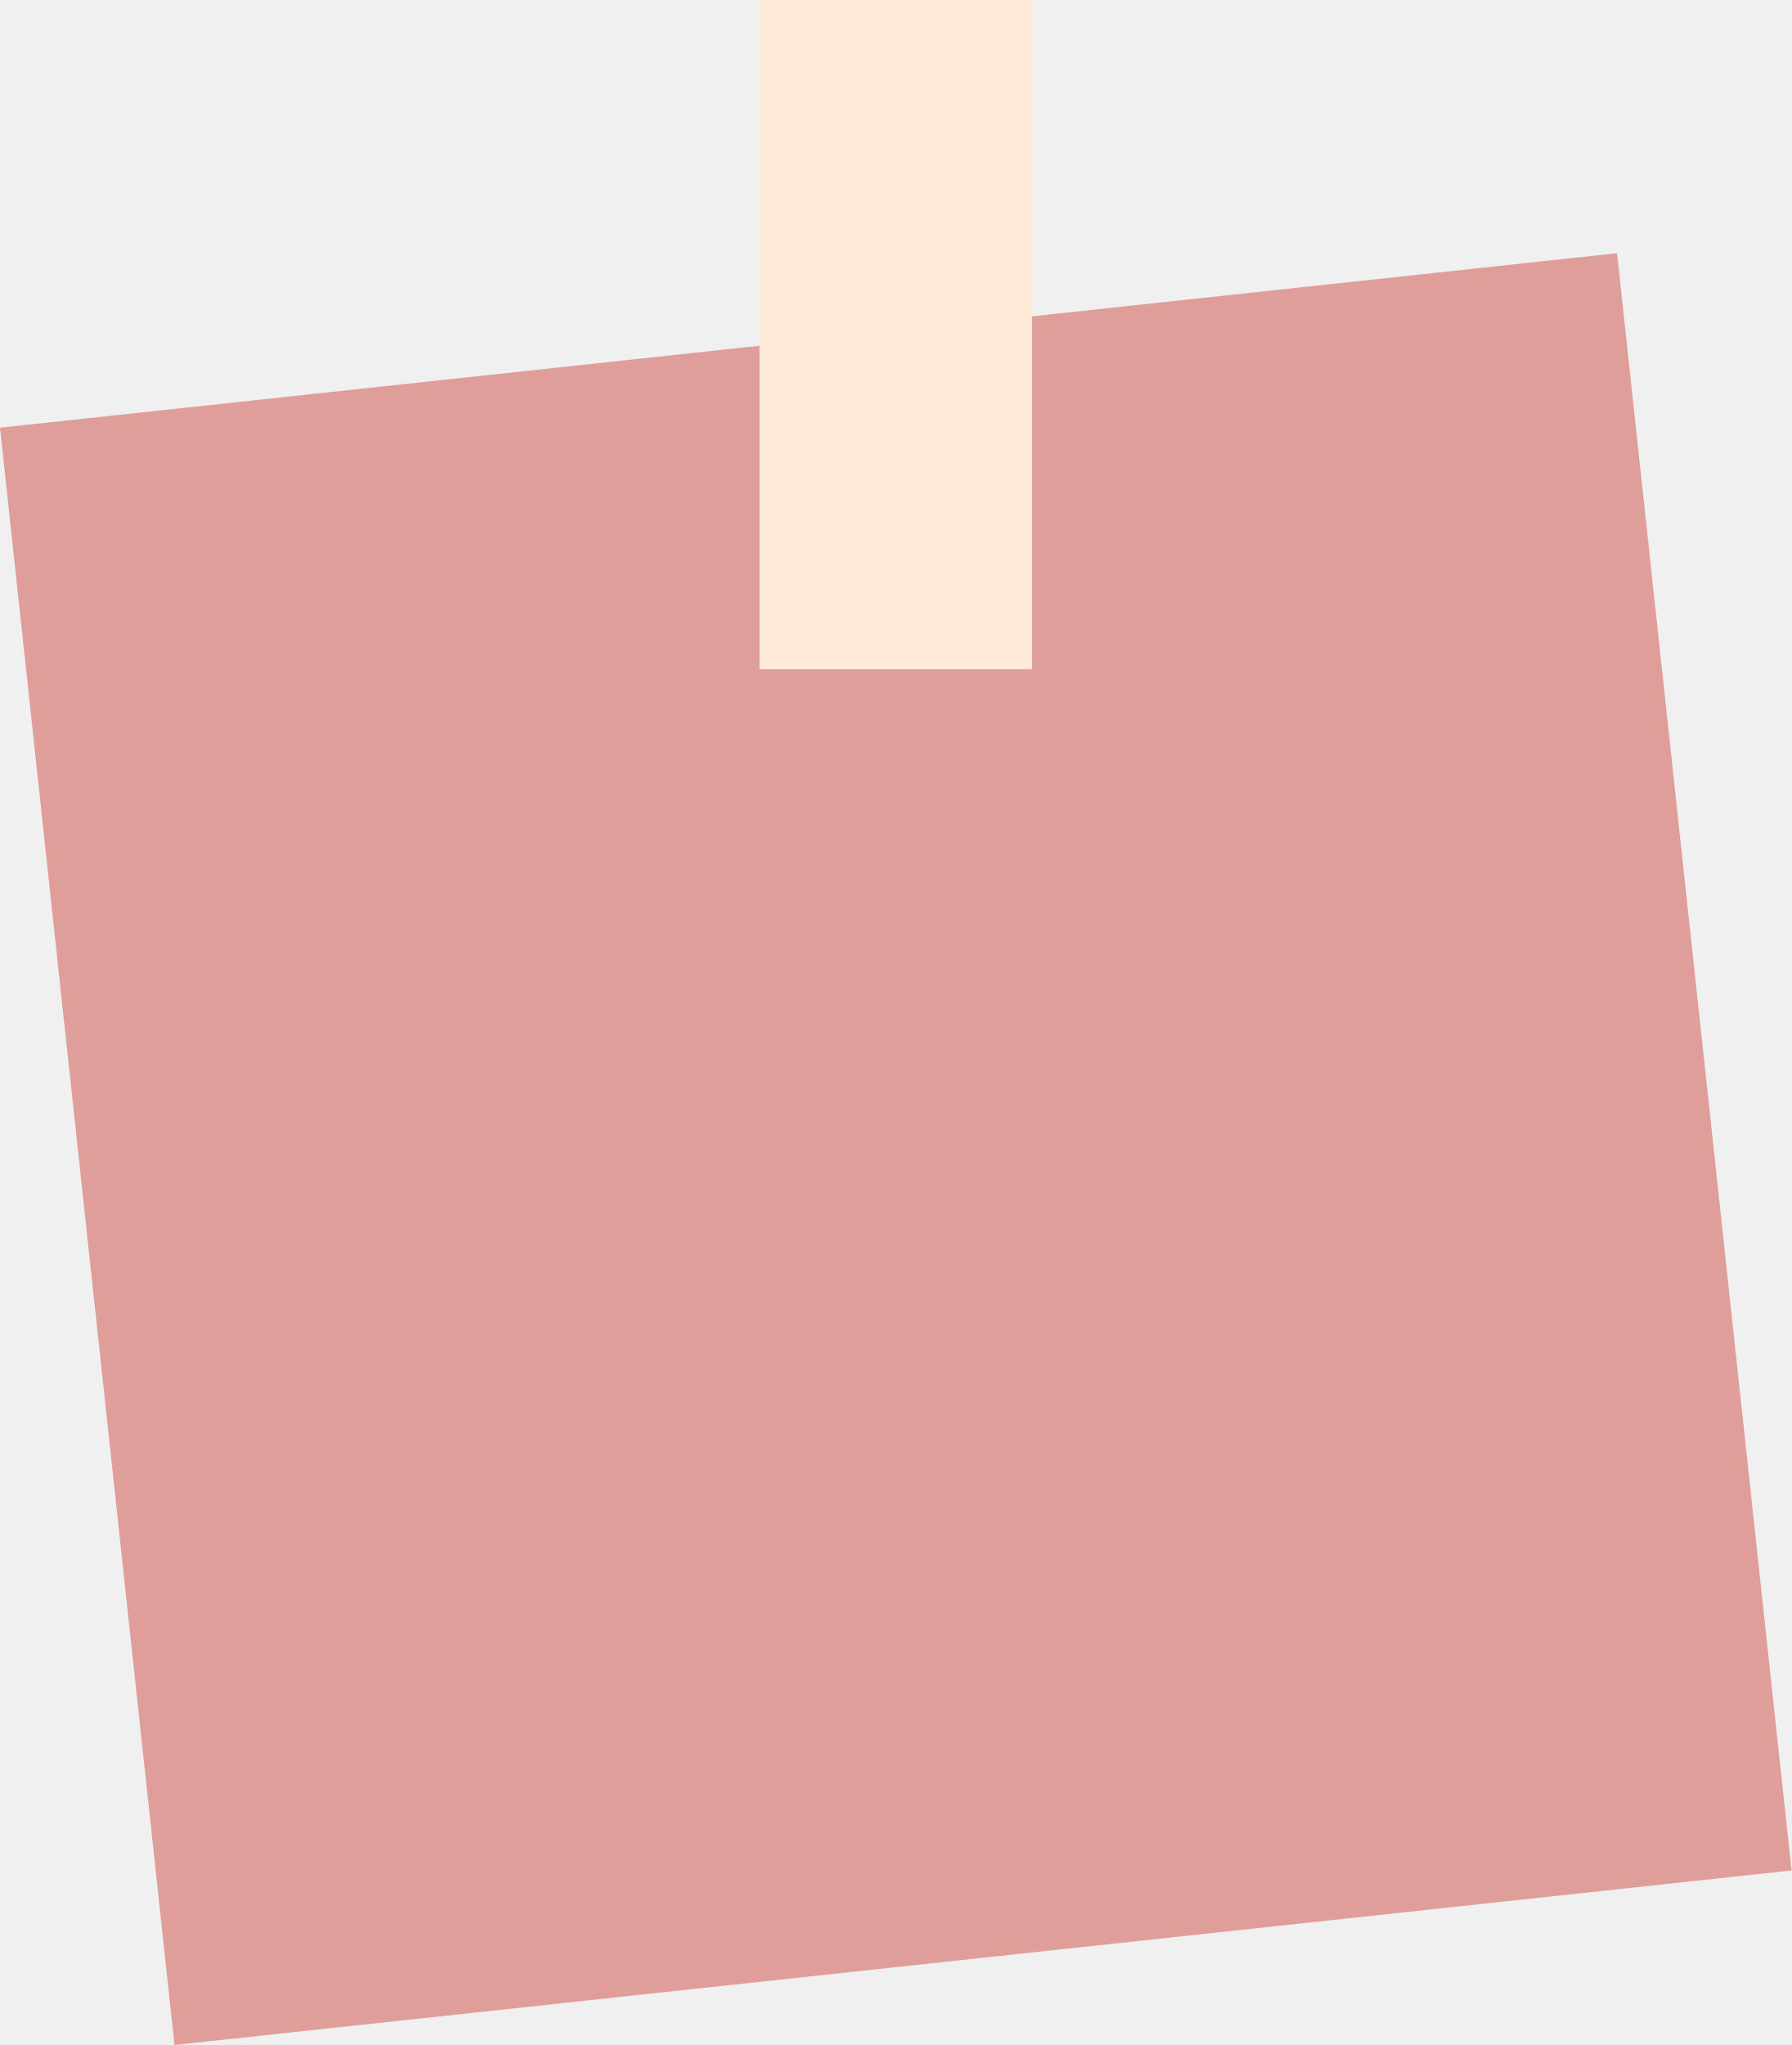
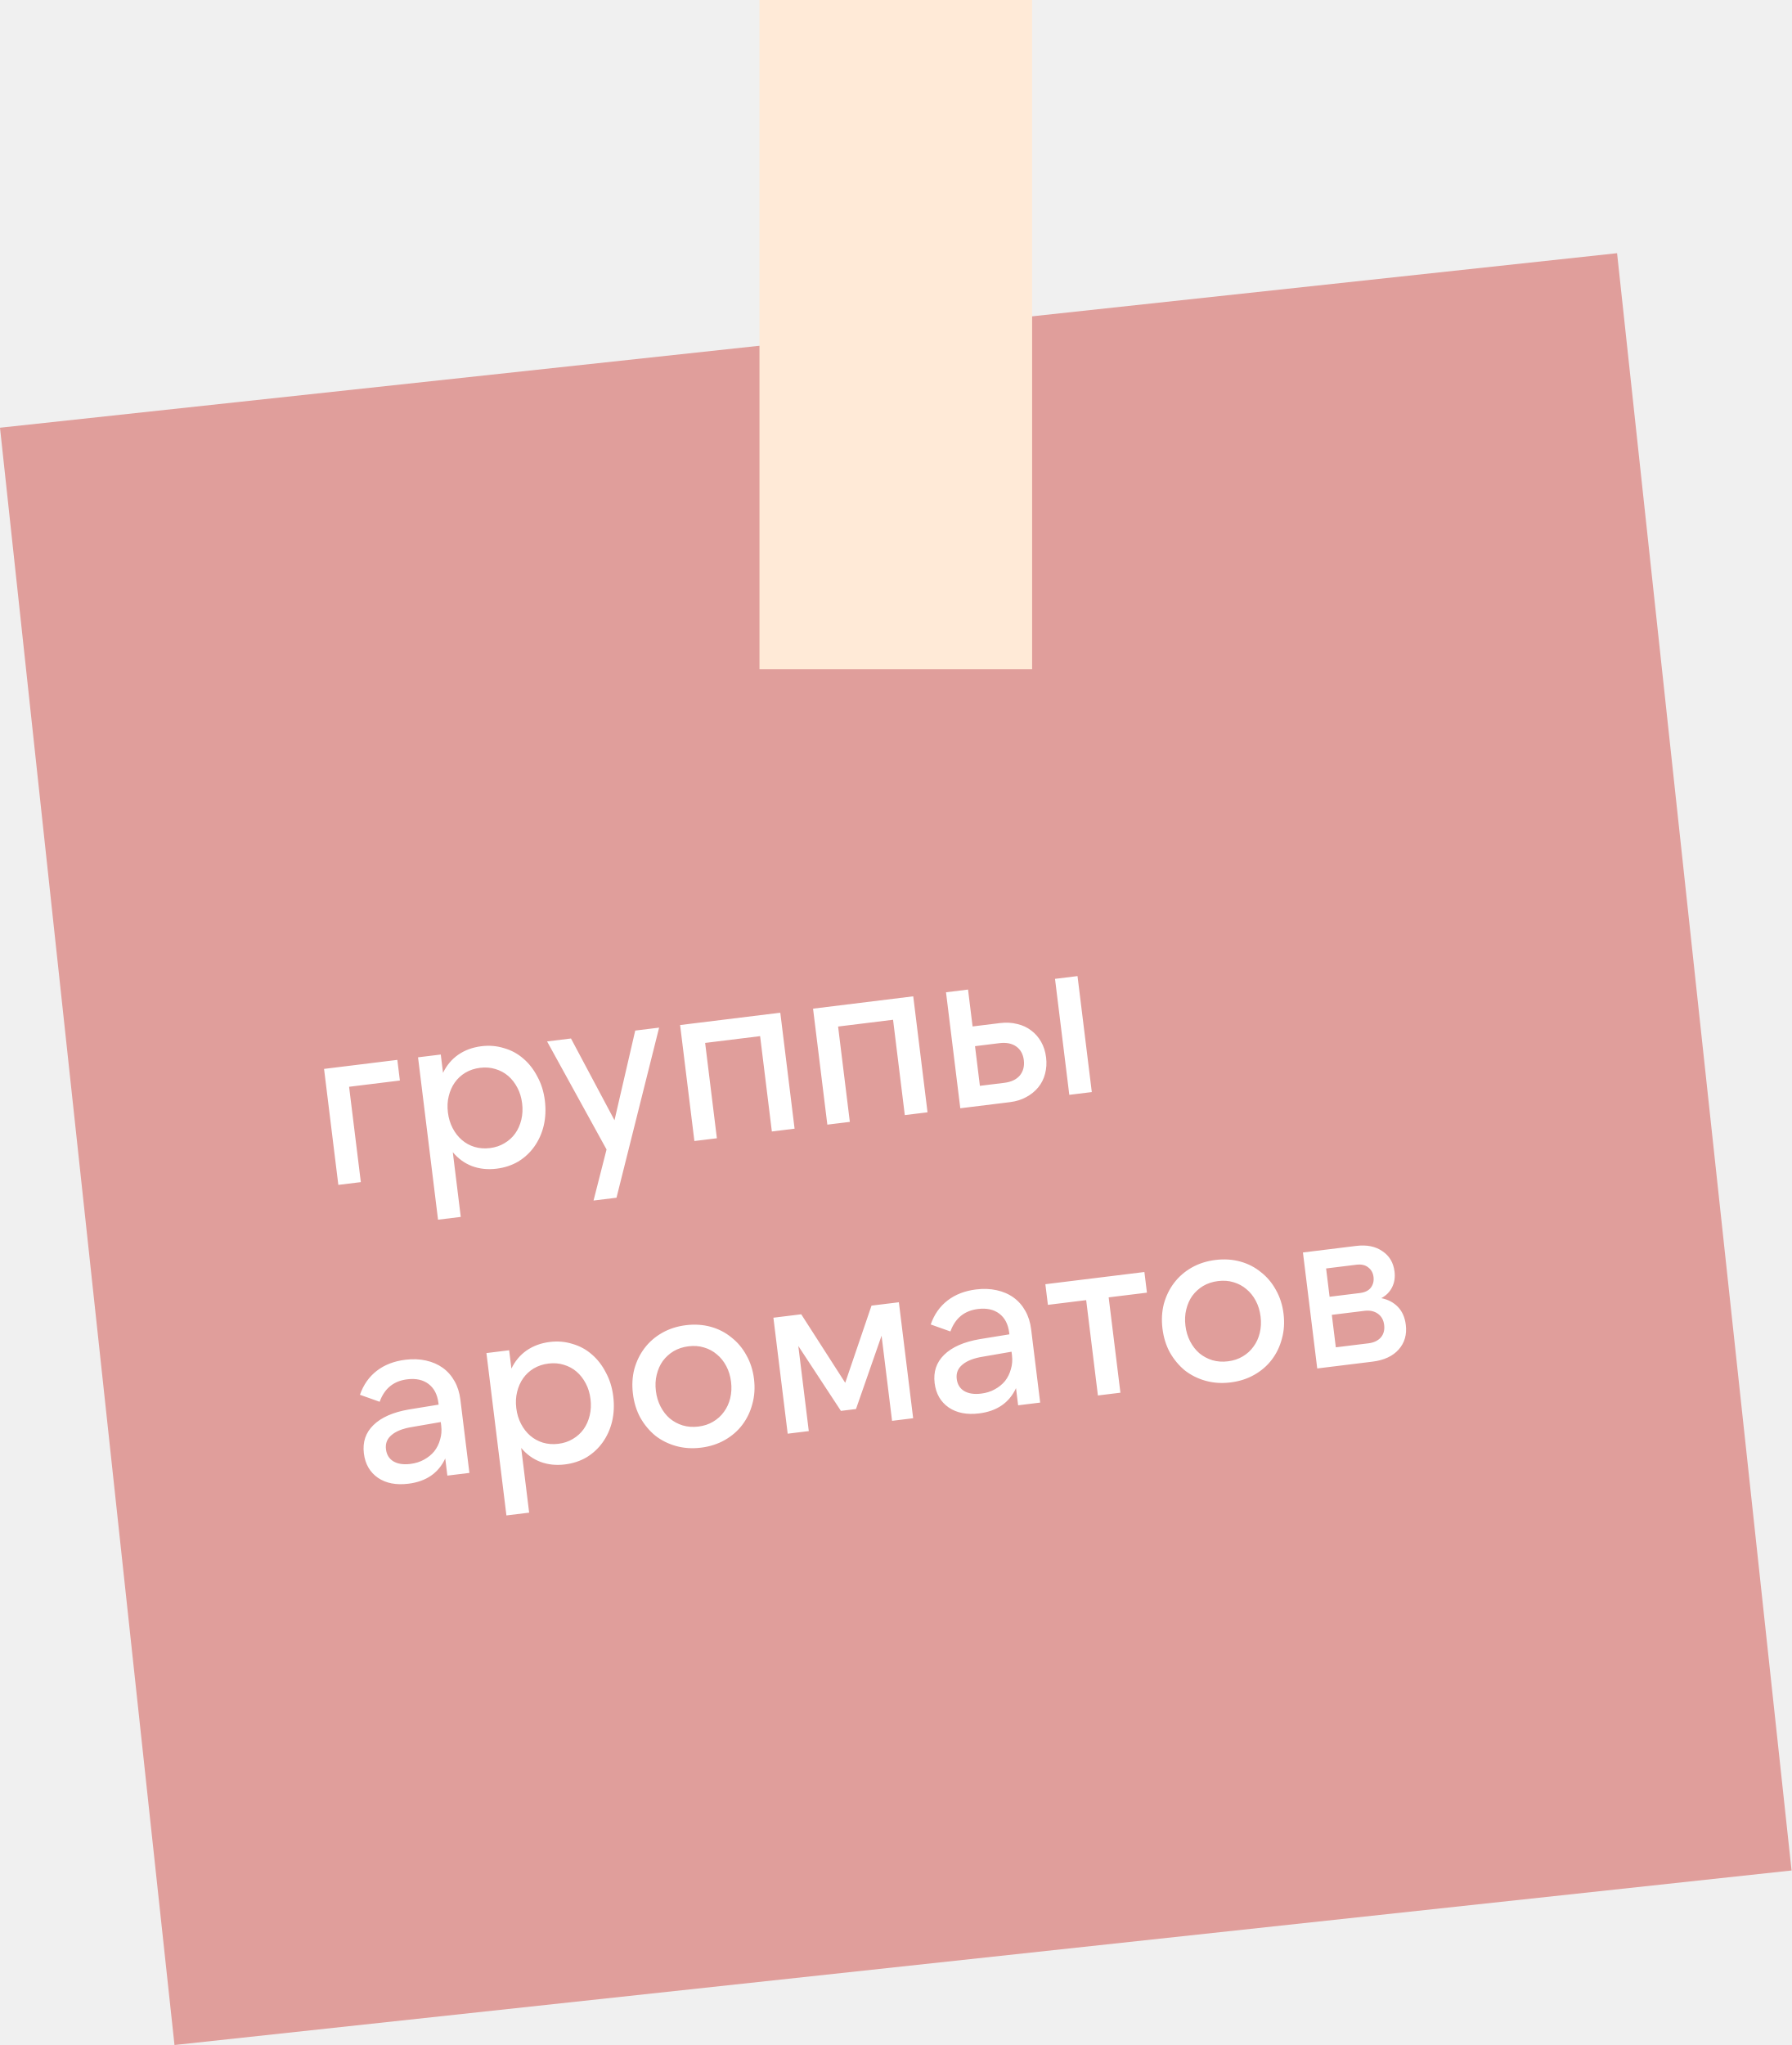
<svg xmlns="http://www.w3.org/2000/svg" width="184" height="210" viewBox="0 0 184 210" fill="none">
  <rect x="166.078" y="26" width="167.043" height="167.043" transform="rotate(83.841 166.078 26)" fill="#E09E9B" />
  <rect width="28" height="68.727" transform="matrix(-1 0 0 1 106.001 0)" fill="#FFEAD7" />
+   <path d="M33.281 109.765L40.808 108.838L41.069 110.958L35.853 111.601L37.059 121.391L34.748 121.675L33.281 109.765ZM42.934 108.576L45.269 108.289L45.5 110.171C45.873 109.399 46.393 108.779 47.061 108.31C47.744 107.839 48.538 107.548 49.444 107.436C50.254 107.336 51.027 107.402 51.765 107.634C52.517 107.847 53.182 108.209 53.761 108.718C54.337 109.211 54.816 109.829 55.198 110.572C55.594 111.297 55.847 112.112 55.959 113.017C56.07 113.923 56.031 114.782 55.841 115.595C55.649 116.393 55.326 117.109 54.873 117.746C54.433 118.364 53.883 118.875 53.224 119.279C52.562 119.667 51.819 119.911 50.993 120.013C50.088 120.124 49.246 120.035 48.469 119.744C47.707 119.45 47.052 118.975 46.504 118.317L47.322 124.963L44.988 125.25L42.934 108.576ZM50.321 117.895C50.877 117.827 51.372 117.661 51.807 117.398C52.258 117.133 52.628 116.797 52.916 116.391C53.205 115.984 53.413 115.515 53.541 114.984C53.669 114.452 53.697 113.892 53.624 113.305C53.55 112.701 53.387 112.165 53.136 111.697C52.883 111.212 52.567 110.807 52.189 110.483C51.81 110.159 51.37 109.923 50.868 109.775C50.382 109.626 49.861 109.585 49.306 109.654C48.75 109.722 48.246 109.889 47.796 110.154C47.361 110.417 46.999 110.752 46.71 111.158C46.422 111.564 46.214 112.033 46.086 112.565C45.956 113.081 45.928 113.64 46.002 114.244C46.075 114.831 46.237 115.368 46.49 115.852C46.744 116.337 47.059 116.741 47.438 117.065C47.816 117.39 48.248 117.627 48.734 117.776C49.236 117.924 49.765 117.964 50.321 117.895ZM62.295 118.04L56.188 106.944L58.642 106.642L63.11 115.038L65.24 105.829L67.693 105.527L63.316 122.993L60.958 123.283L62.295 118.04ZM69.849 105.261L80.139 103.994L81.606 115.904L79.272 116.191L78.066 106.401L72.42 107.097L73.626 116.887L71.316 117.171L69.849 105.261ZM83.503 103.579L93.793 102.312L95.26 114.222L92.926 114.509L91.72 104.719L86.075 105.415L87.281 115.205L84.97 115.489L83.503 103.579ZM98.625 113.807L97.158 101.897L99.421 101.618L99.887 105.406L102.698 105.06C103.333 104.981 103.926 105.013 104.475 105.155C105.022 105.281 105.501 105.504 105.912 105.824C106.32 106.129 106.658 106.514 106.925 106.981C107.192 107.448 107.362 107.983 107.437 108.587C107.509 109.174 107.473 109.735 107.33 110.268C107.2 110.784 106.967 111.248 106.63 111.66C106.308 112.055 105.898 112.387 105.399 112.658C104.916 112.927 104.358 113.101 103.722 113.179L98.625 113.807ZM108.353 100.518L110.664 100.234L112.131 112.144L109.82 112.428L108.353 100.518ZM100.638 111.504L103.139 111.196C103.854 111.108 104.387 110.857 104.739 110.442C105.089 110.012 105.226 109.488 105.15 108.868C105.074 108.249 104.815 107.781 104.373 107.465C103.931 107.149 103.352 107.034 102.638 107.122L100.137 107.431L100.638 111.504ZM37.371 149.25C37.228 148.09 37.552 147.124 38.344 146.349C39.149 145.557 40.364 145.02 41.99 144.739L45.048 144.241L45.028 144.075C44.92 143.201 44.582 142.55 44.013 142.12C43.444 141.69 42.715 141.53 41.826 141.64C40.429 141.812 39.484 142.581 38.991 143.948L36.968 143.23C37.325 142.202 37.901 141.382 38.696 140.768C39.491 140.154 40.468 139.776 41.627 139.633C42.389 139.539 43.094 139.565 43.741 139.711C44.403 139.855 44.982 140.107 45.478 140.465C45.973 140.823 46.376 141.281 46.687 141.839C46.995 142.381 47.194 143.01 47.282 143.725L48.209 151.252L45.946 151.53L45.729 149.768C45.028 151.273 43.764 152.138 41.938 152.363C40.683 152.517 39.643 152.315 38.816 151.756C37.988 151.181 37.506 150.345 37.371 149.25ZM42.147 150.33C42.671 150.265 43.137 150.119 43.544 149.892C43.967 149.662 44.319 149.377 44.599 149.036C44.878 148.68 45.078 148.276 45.2 147.826C45.337 147.374 45.376 146.901 45.315 146.409L45.268 146.028L42.356 146.532C41.407 146.681 40.699 146.954 40.232 147.35C39.763 147.73 39.566 148.222 39.64 148.825C39.709 149.381 39.961 149.793 40.397 150.062C40.849 150.329 41.432 150.418 42.147 150.33ZM49.958 138.946L52.292 138.658L52.524 140.54C52.896 139.768 53.416 139.148 54.084 138.679C54.767 138.208 55.562 137.917 56.467 137.805C57.277 137.705 58.051 137.771 58.788 138.003C59.54 138.217 60.205 138.578 60.784 139.087C61.361 139.58 61.84 140.198 62.221 140.941C62.617 141.666 62.871 142.481 62.982 143.387C63.094 144.292 63.054 145.151 62.864 145.964C62.672 146.762 62.35 147.479 61.896 148.115C61.456 148.733 60.907 149.244 60.247 149.648C59.586 150.036 58.842 150.28 58.016 150.382C57.111 150.494 56.27 150.404 55.492 150.113C54.731 149.82 54.076 149.344 53.527 148.686L54.346 155.332L52.011 155.62L49.958 138.946ZM57.344 148.264C57.9 148.196 58.395 148.03 58.831 147.767C59.282 147.502 59.651 147.166 59.94 146.76C60.228 146.354 60.436 145.885 60.564 145.353C60.692 144.821 60.72 144.262 60.648 143.674C60.574 143.071 60.411 142.535 60.16 142.066C59.906 141.581 59.59 141.177 59.212 140.852C58.834 140.528 58.393 140.292 57.892 140.145C57.406 139.995 56.885 139.954 56.329 140.023C55.773 140.091 55.27 140.258 54.819 140.523C54.384 140.786 54.022 141.121 53.733 141.527C53.445 141.934 53.237 142.403 53.109 142.934C52.979 143.45 52.951 144.01 53.025 144.613C53.098 145.201 53.261 145.737 53.514 146.221C53.767 146.706 54.083 147.111 54.461 147.435C54.84 147.759 55.272 147.996 55.758 148.145C56.26 148.293 56.788 148.333 57.344 148.264ZM71.996 148.66C71.091 148.772 70.238 148.716 69.436 148.492C68.635 148.268 67.922 147.913 67.298 147.425C66.688 146.92 66.177 146.306 65.765 145.583C65.37 144.858 65.116 144.043 65.005 143.137C64.893 142.232 64.941 141.38 65.149 140.581C65.373 139.779 65.72 139.067 66.192 138.445C66.677 137.805 67.281 137.279 68.005 136.868C68.728 136.456 69.542 136.195 70.447 136.083C71.352 135.972 72.205 136.028 73.007 136.251C73.808 136.475 74.514 136.84 75.124 137.345C75.749 137.832 76.258 138.438 76.654 139.163C77.066 139.887 77.327 140.701 77.439 141.606C77.55 142.511 77.494 143.364 77.27 144.166C77.062 144.965 76.716 145.685 76.231 146.325C75.759 146.947 75.162 147.464 74.439 147.876C73.716 148.287 72.901 148.549 71.996 148.66ZM71.729 146.493C72.301 146.422 72.804 146.255 73.239 145.992C73.69 145.727 74.06 145.391 74.349 144.985C74.653 144.577 74.869 144.107 74.997 143.575C75.125 143.043 75.153 142.484 75.081 141.896C75.006 141.293 74.843 140.757 74.592 140.288C74.339 139.803 74.015 139.4 73.621 139.078C73.242 138.753 72.802 138.517 72.3 138.37C71.814 138.22 71.286 138.18 70.714 138.251C70.142 138.321 69.631 138.489 69.18 138.754C68.745 139.017 68.375 139.353 68.071 139.761C67.782 140.168 67.574 140.637 67.446 141.168C67.316 141.684 67.288 142.244 67.363 142.847C67.435 143.435 67.598 143.971 67.851 144.455C68.104 144.94 68.42 145.344 68.799 145.669C69.193 145.991 69.633 146.227 70.119 146.376C70.621 146.524 71.157 146.563 71.729 146.493ZM89.507 134.074L92.317 133.728L93.784 145.638L91.617 145.905L90.54 137.163L87.913 144.692L86.364 144.883L81.989 138.216L83.065 146.958L80.898 147.225L79.431 135.315L82.289 134.963L86.807 141.999L89.507 134.074ZM95.99 142.029C95.848 140.87 96.172 139.903 96.963 139.128C97.768 138.336 98.984 137.799 100.61 137.518L103.668 137.021L103.647 136.854C103.54 135.981 103.201 135.329 102.633 134.899C102.064 134.47 101.335 134.31 100.446 134.419C99.048 134.591 98.103 135.361 97.61 136.727L95.588 136.009C95.945 134.982 96.521 134.161 97.316 133.547C98.11 132.934 99.088 132.555 100.247 132.412C101.009 132.319 101.713 132.345 102.36 132.491C103.023 132.635 103.602 132.886 104.097 133.244C104.593 133.602 104.996 134.06 105.306 134.618C105.615 135.161 105.813 135.789 105.901 136.504L106.829 144.031L104.566 144.31L104.348 142.547C103.647 144.052 102.383 144.917 100.557 145.142C99.303 145.297 98.262 145.094 97.436 144.535C96.607 143.96 96.125 143.125 95.99 142.029ZM100.766 143.109C101.29 143.045 101.756 142.899 102.163 142.671C102.586 142.442 102.938 142.157 103.219 141.816C103.497 141.459 103.697 141.055 103.819 140.605C103.957 140.153 103.995 139.681 103.935 139.188L103.888 138.807L100.976 139.311C100.027 139.46 99.319 139.733 98.852 140.129C98.383 140.509 98.185 141.001 98.26 141.604C98.328 142.16 98.58 142.572 99.016 142.841C99.468 143.108 100.052 143.197 100.766 143.109ZM117.533 130.622L117.794 132.742L113.864 133.226L115.07 143.016L112.759 143.3L111.554 133.51L107.623 133.995L107.362 131.875L117.533 130.622ZM126.382 141.961C125.477 142.072 124.624 142.016 123.822 141.793C123.021 141.569 122.308 141.213 121.684 140.726C121.074 140.221 120.563 139.607 120.151 138.884C119.755 138.159 119.502 137.343 119.39 136.438C119.279 135.533 119.327 134.681 119.535 133.881C119.759 133.08 120.106 132.368 120.578 131.746C121.063 131.106 121.667 130.58 122.39 130.168C123.114 129.757 123.928 129.496 124.833 129.384C125.738 129.273 126.591 129.329 127.393 129.552C128.194 129.776 128.9 130.14 129.51 130.646C130.134 131.133 130.644 131.739 131.04 132.464C131.451 133.187 131.713 134.002 131.824 134.907C131.936 135.812 131.88 136.665 131.656 137.466C131.448 138.266 131.102 138.986 130.616 139.626C130.145 140.248 129.548 140.765 128.824 141.176C128.101 141.588 127.287 141.849 126.382 141.961ZM126.115 139.793C126.687 139.723 127.19 139.556 127.625 139.293C128.076 139.028 128.446 138.692 128.734 138.286C129.039 137.878 129.255 137.408 129.383 136.876C129.511 136.344 129.539 135.785 129.466 135.197C129.392 134.594 129.229 134.058 128.978 133.589C128.725 133.104 128.401 132.701 128.007 132.378C127.628 132.054 127.188 131.818 126.686 131.671C126.2 131.521 125.672 131.481 125.1 131.552C124.528 131.622 124.017 131.79 123.566 132.055C123.131 132.318 122.761 132.654 122.457 133.062C122.168 133.468 121.96 133.937 121.832 134.469C121.702 134.985 121.674 135.544 121.749 136.148C121.821 136.735 121.984 137.271 122.237 137.756C122.49 138.241 122.806 138.645 123.184 138.969C123.579 139.292 124.019 139.528 124.505 139.677C125.007 139.825 125.543 139.864 126.115 139.793ZM133.816 128.616L139.271 127.944C140.367 127.809 141.268 127.988 141.973 128.482C142.693 128.957 143.109 129.656 143.223 130.577C143.297 131.18 143.211 131.723 142.964 132.205C142.731 132.669 142.365 133.036 141.866 133.307C142.561 133.447 143.13 133.748 143.573 134.209C144.017 134.67 144.286 135.282 144.38 136.044C144.503 137.045 144.26 137.889 143.652 138.576C143.043 139.264 142.144 139.681 140.953 139.828L135.284 140.526L133.816 128.616ZM140.551 137.943C141.091 137.876 141.51 137.679 141.808 137.352C142.105 137.01 142.221 136.576 142.156 136.052C142.094 135.544 141.877 135.16 141.506 134.899C141.136 134.638 140.68 134.541 140.14 134.608L136.782 135.021L137.193 138.356L140.551 137.943ZM139.673 132.779C140.182 132.717 140.554 132.534 140.791 132.23C141.025 131.911 141.117 131.545 141.066 131.132C141.016 130.72 140.839 130.395 140.535 130.158C140.23 129.906 139.824 129.811 139.315 129.873L136.195 130.257L136.553 133.164L139.673 132.779Z" fill="white" />
</svg>
